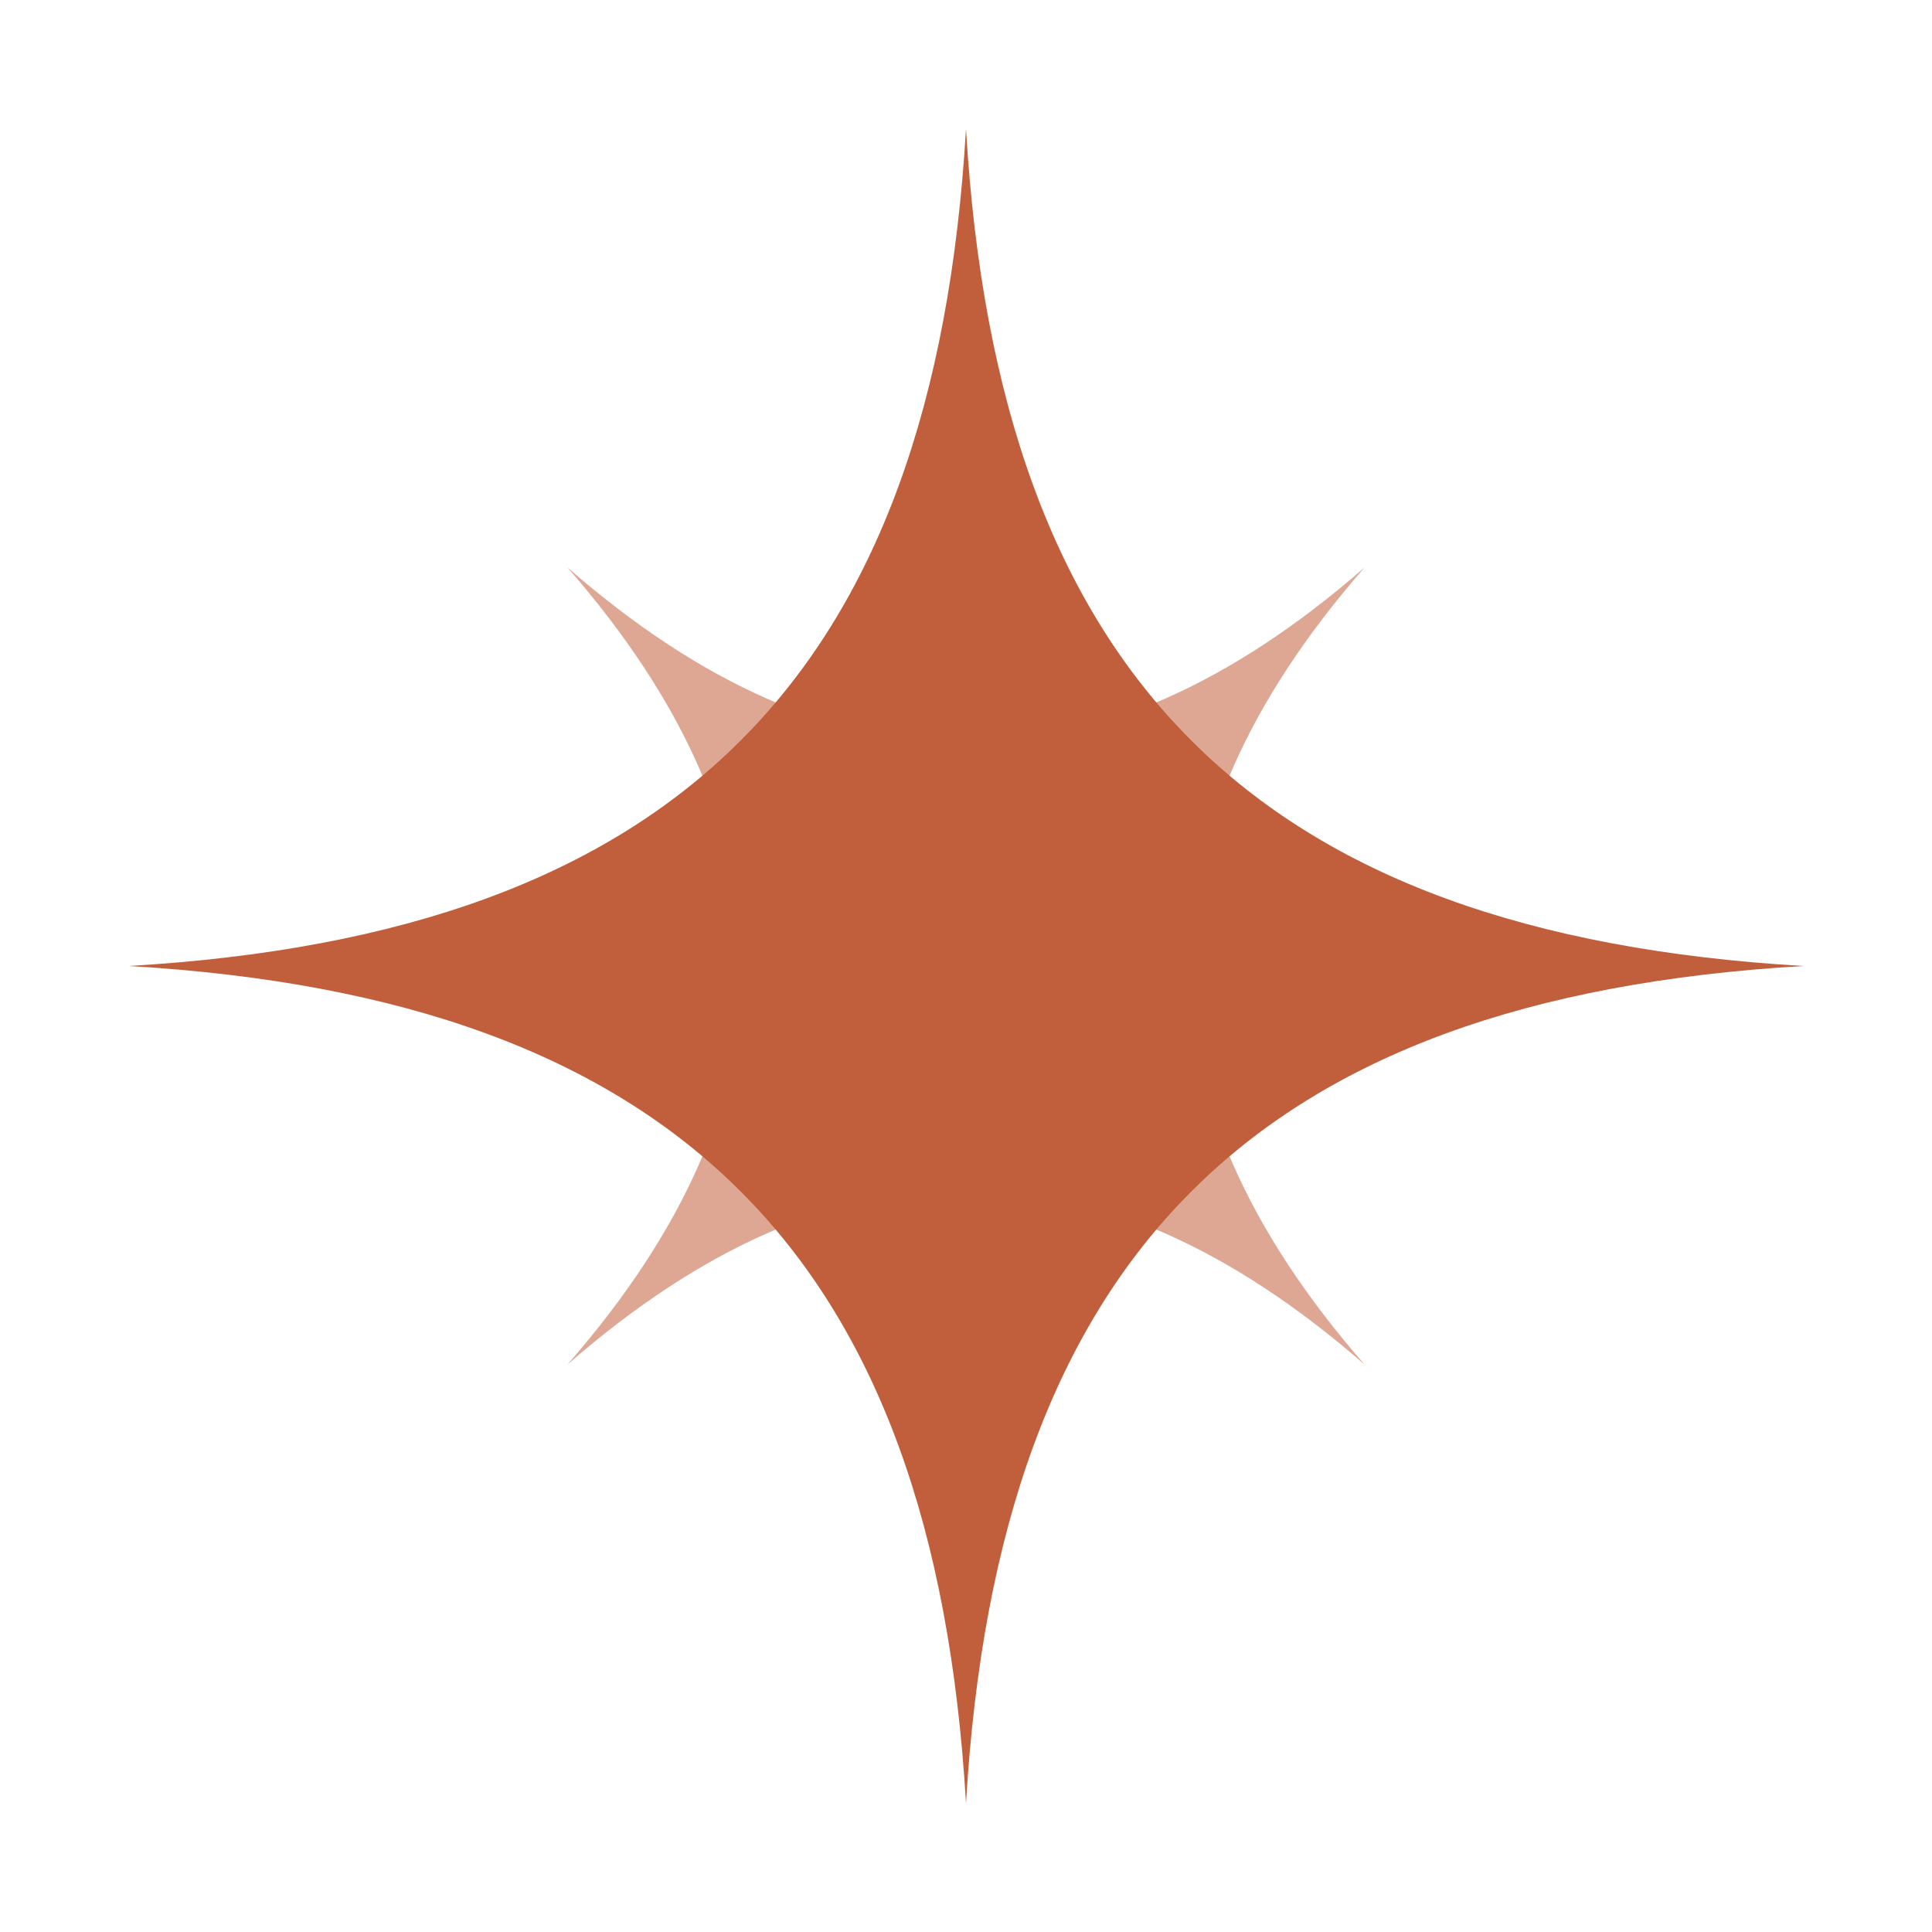
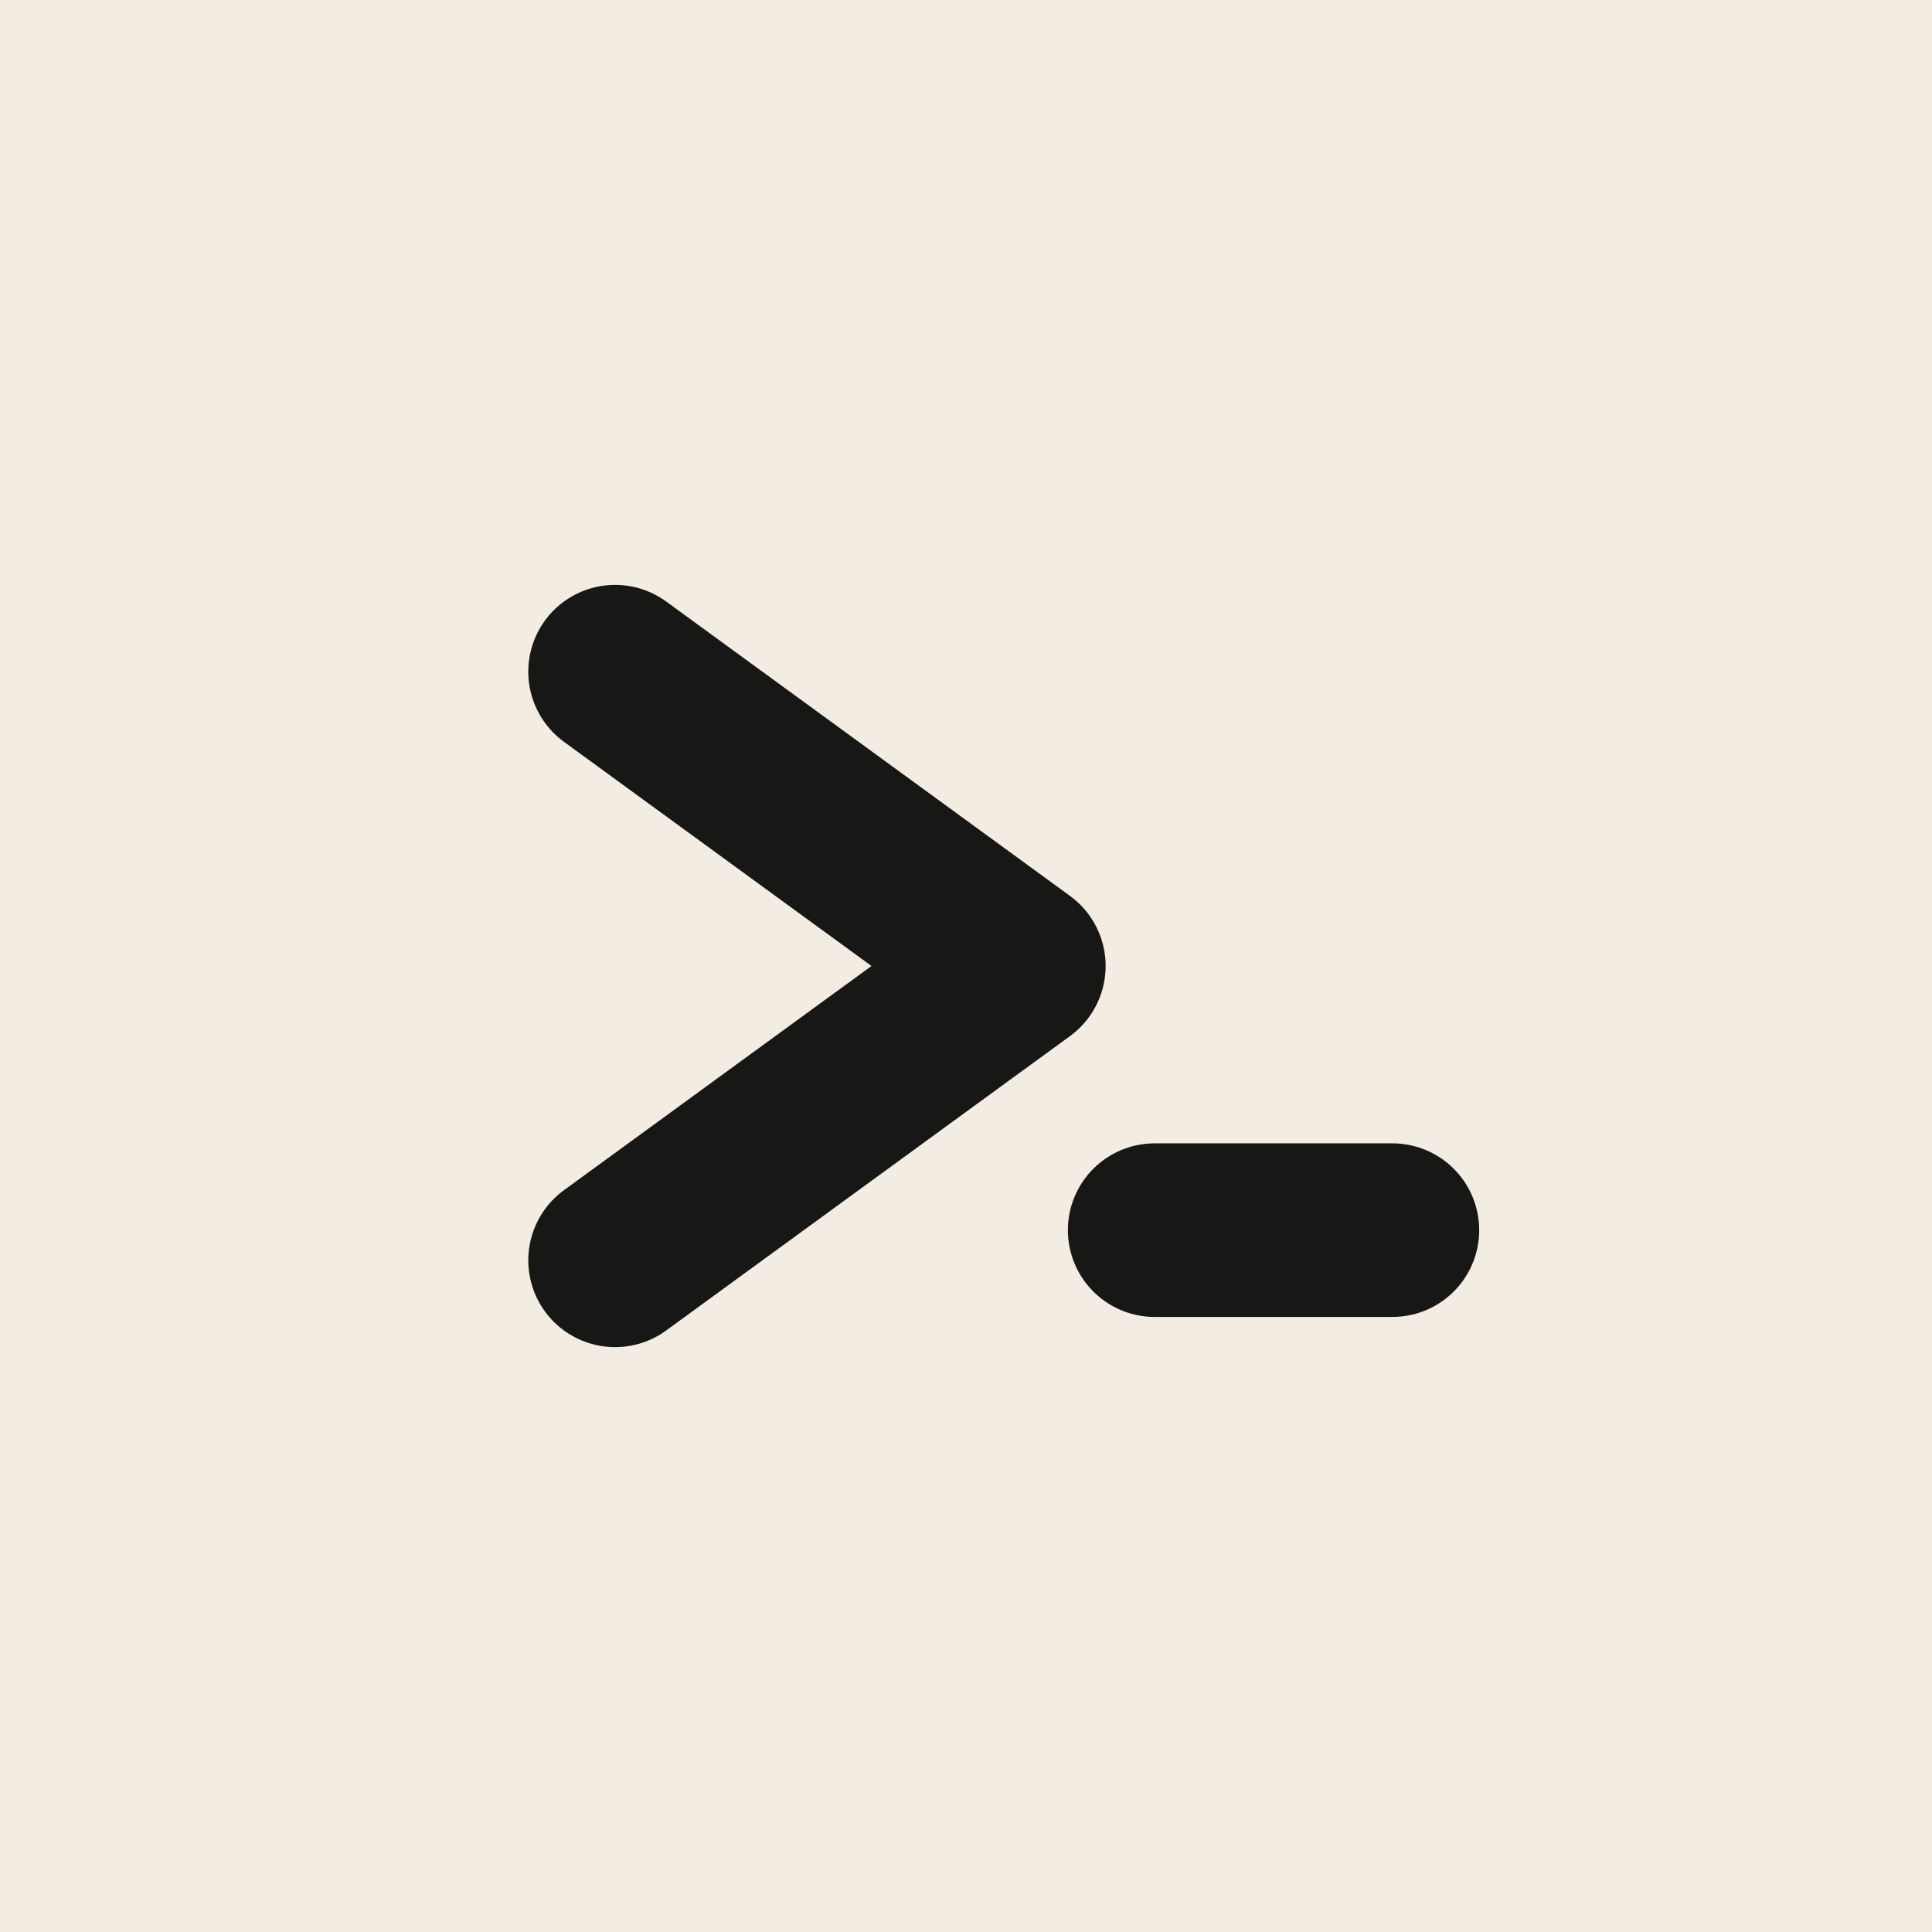
- <svg xmlns="http://www.w3.org/2000/svg" viewBox="0 0 24 24" width="24" height="24">
-   <g fill="#C15F3C">
-     <path opacity=".55" transform="rotate(45 12 12)" d="M12 5 C 12.3 9.4 14.6 11.7 19 12 C 14.6 12.3 12.3 14.6 12 19 C 11.7 14.6 9.4 12.3 5 12 C 9.4 11.7 11.7 9.4 12 5 Z" />
-     <path d="M12 1.6 C 12.4 8.4 15.6 11.6 22.4 12 C 15.6 12.4 12.4 15.6 12 22.4 C 11.6 15.6 8.4 12.4 1.6 12 C 8.4 11.6 11.6 8.4 12 1.6 Z" />
-   </g>
+ <svg xmlns="http://www.w3.org/2000/svg" viewBox="0 0 512 512">
+   <rect width="512" height="512" fill="#F2ECE2" />
+   <path d="M163 178 L270 256 L163 334" fill="none" stroke="#171716" stroke-width="46" stroke-linecap="round" stroke-linejoin="round" />
+   <path d="M306 326 H369" fill="none" stroke="#171716" stroke-width="46" stroke-linecap="round" />
</svg>
